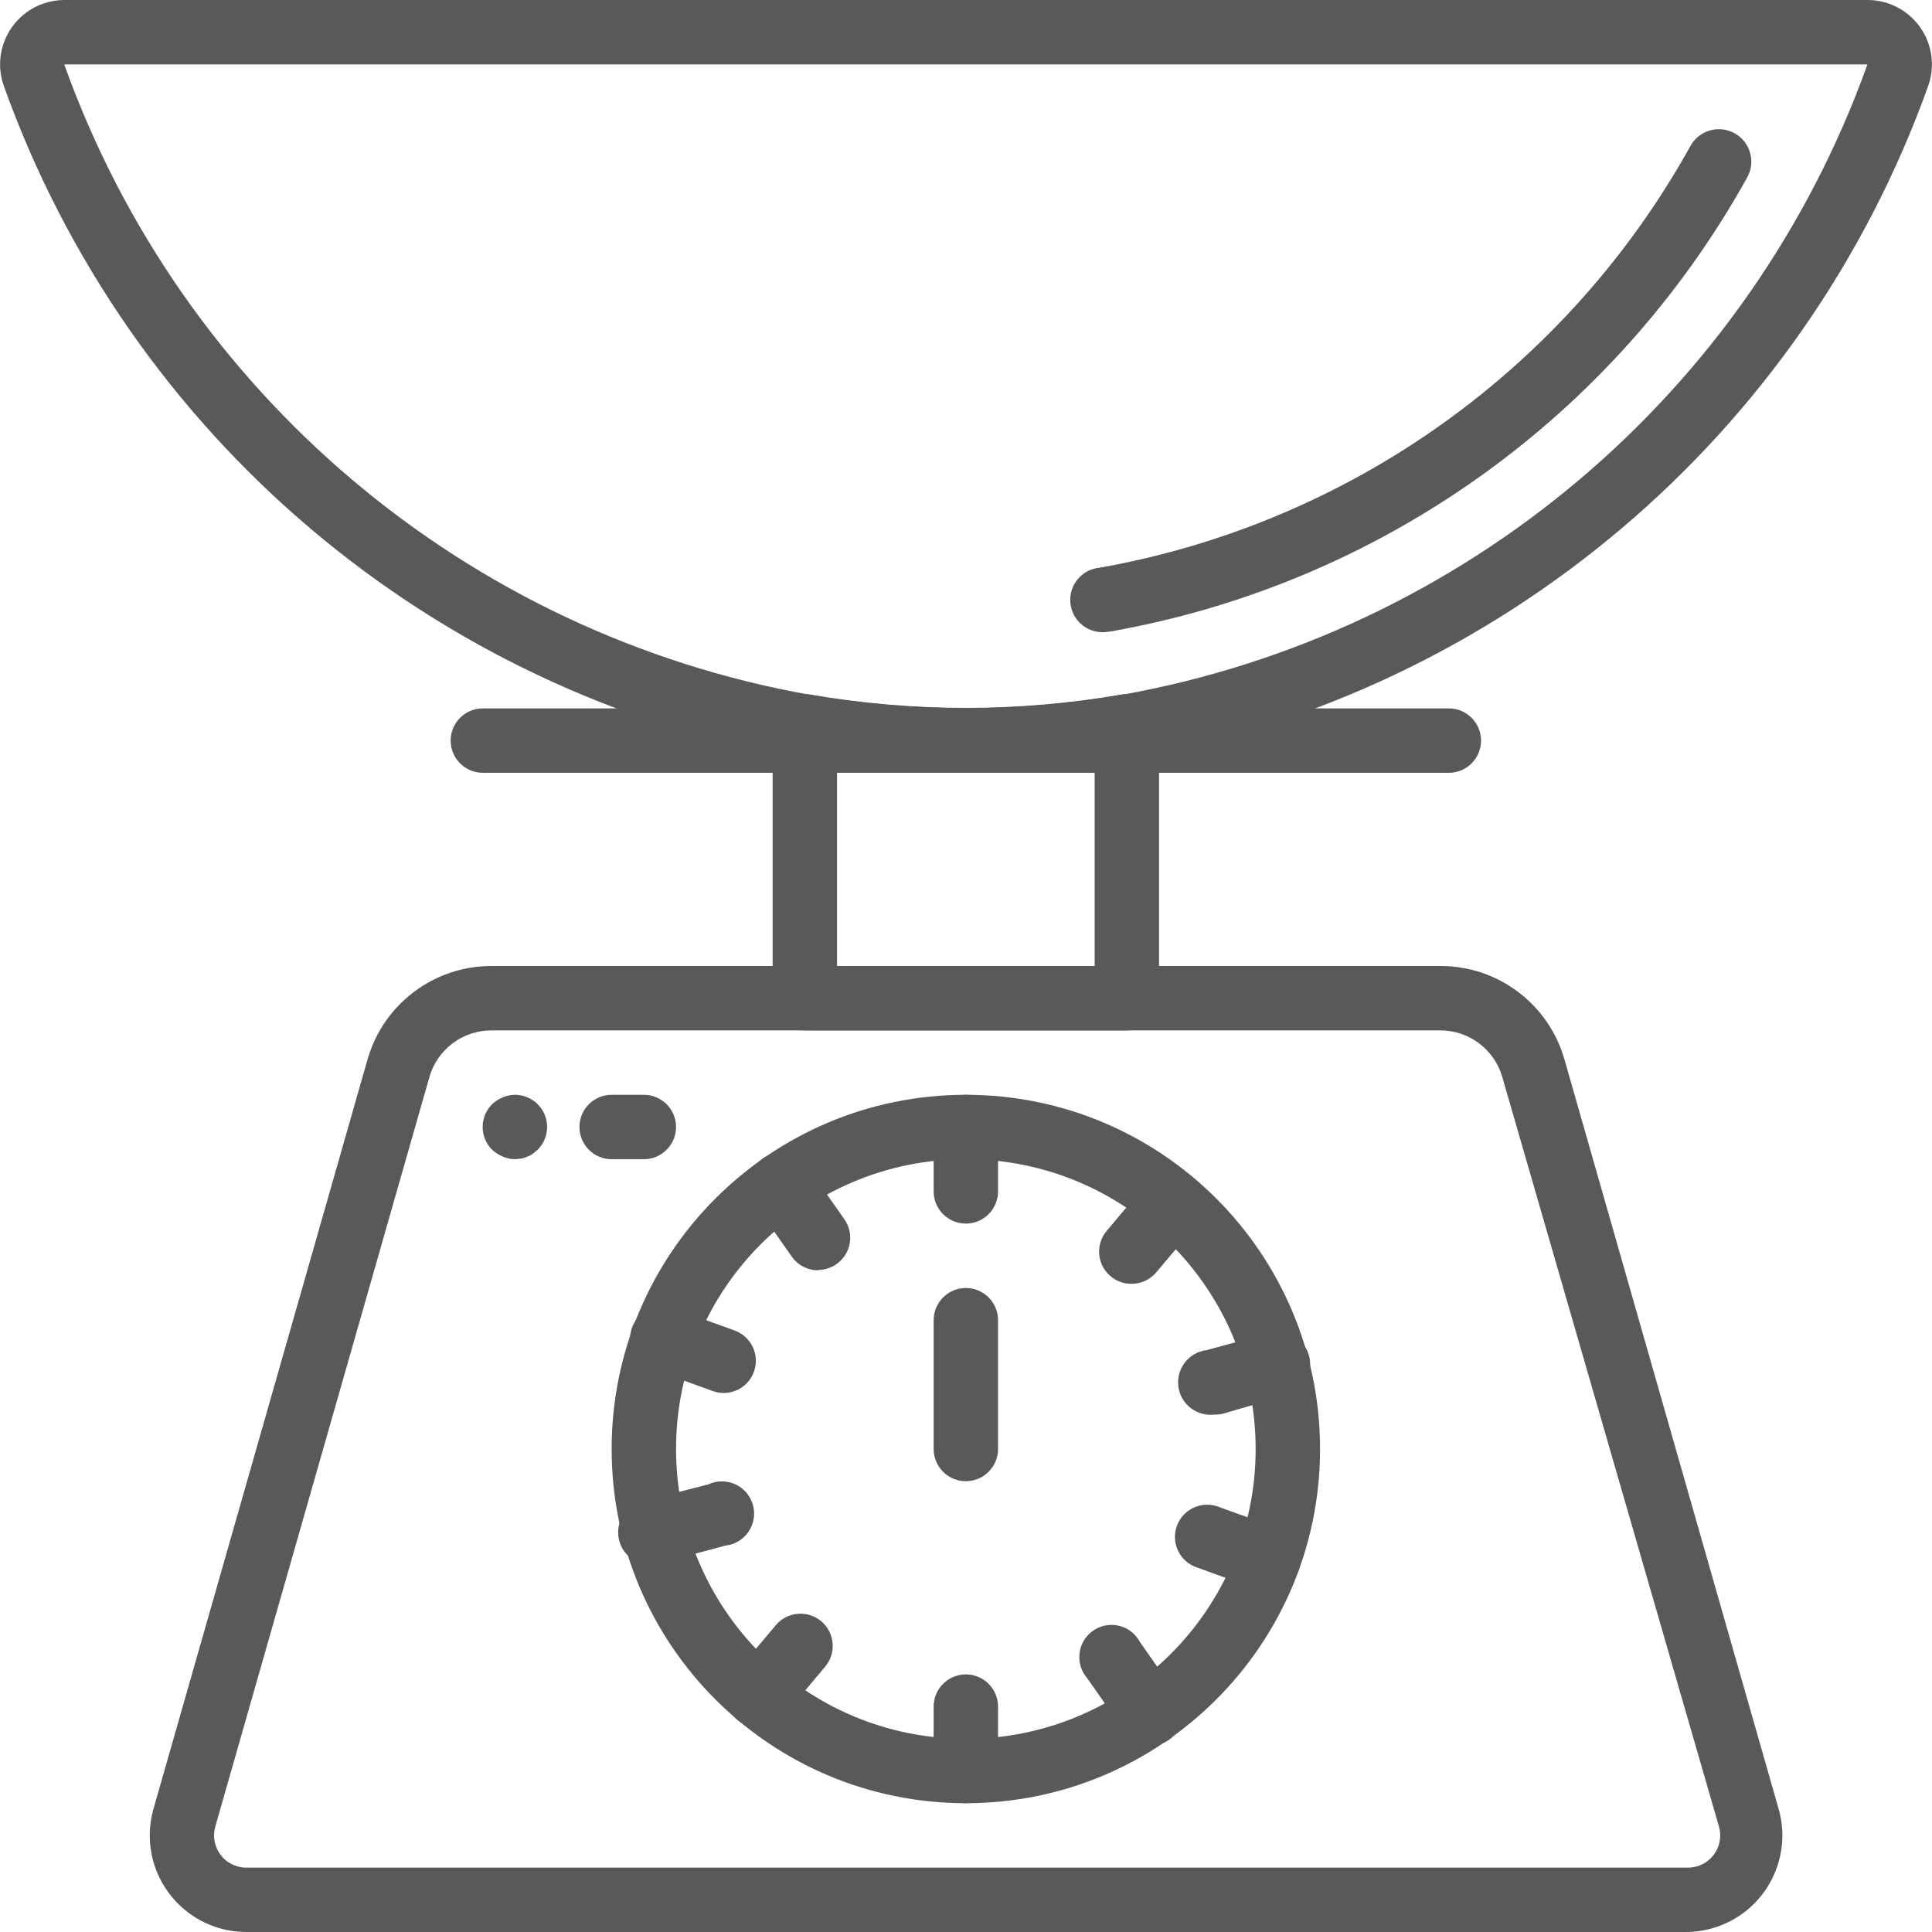
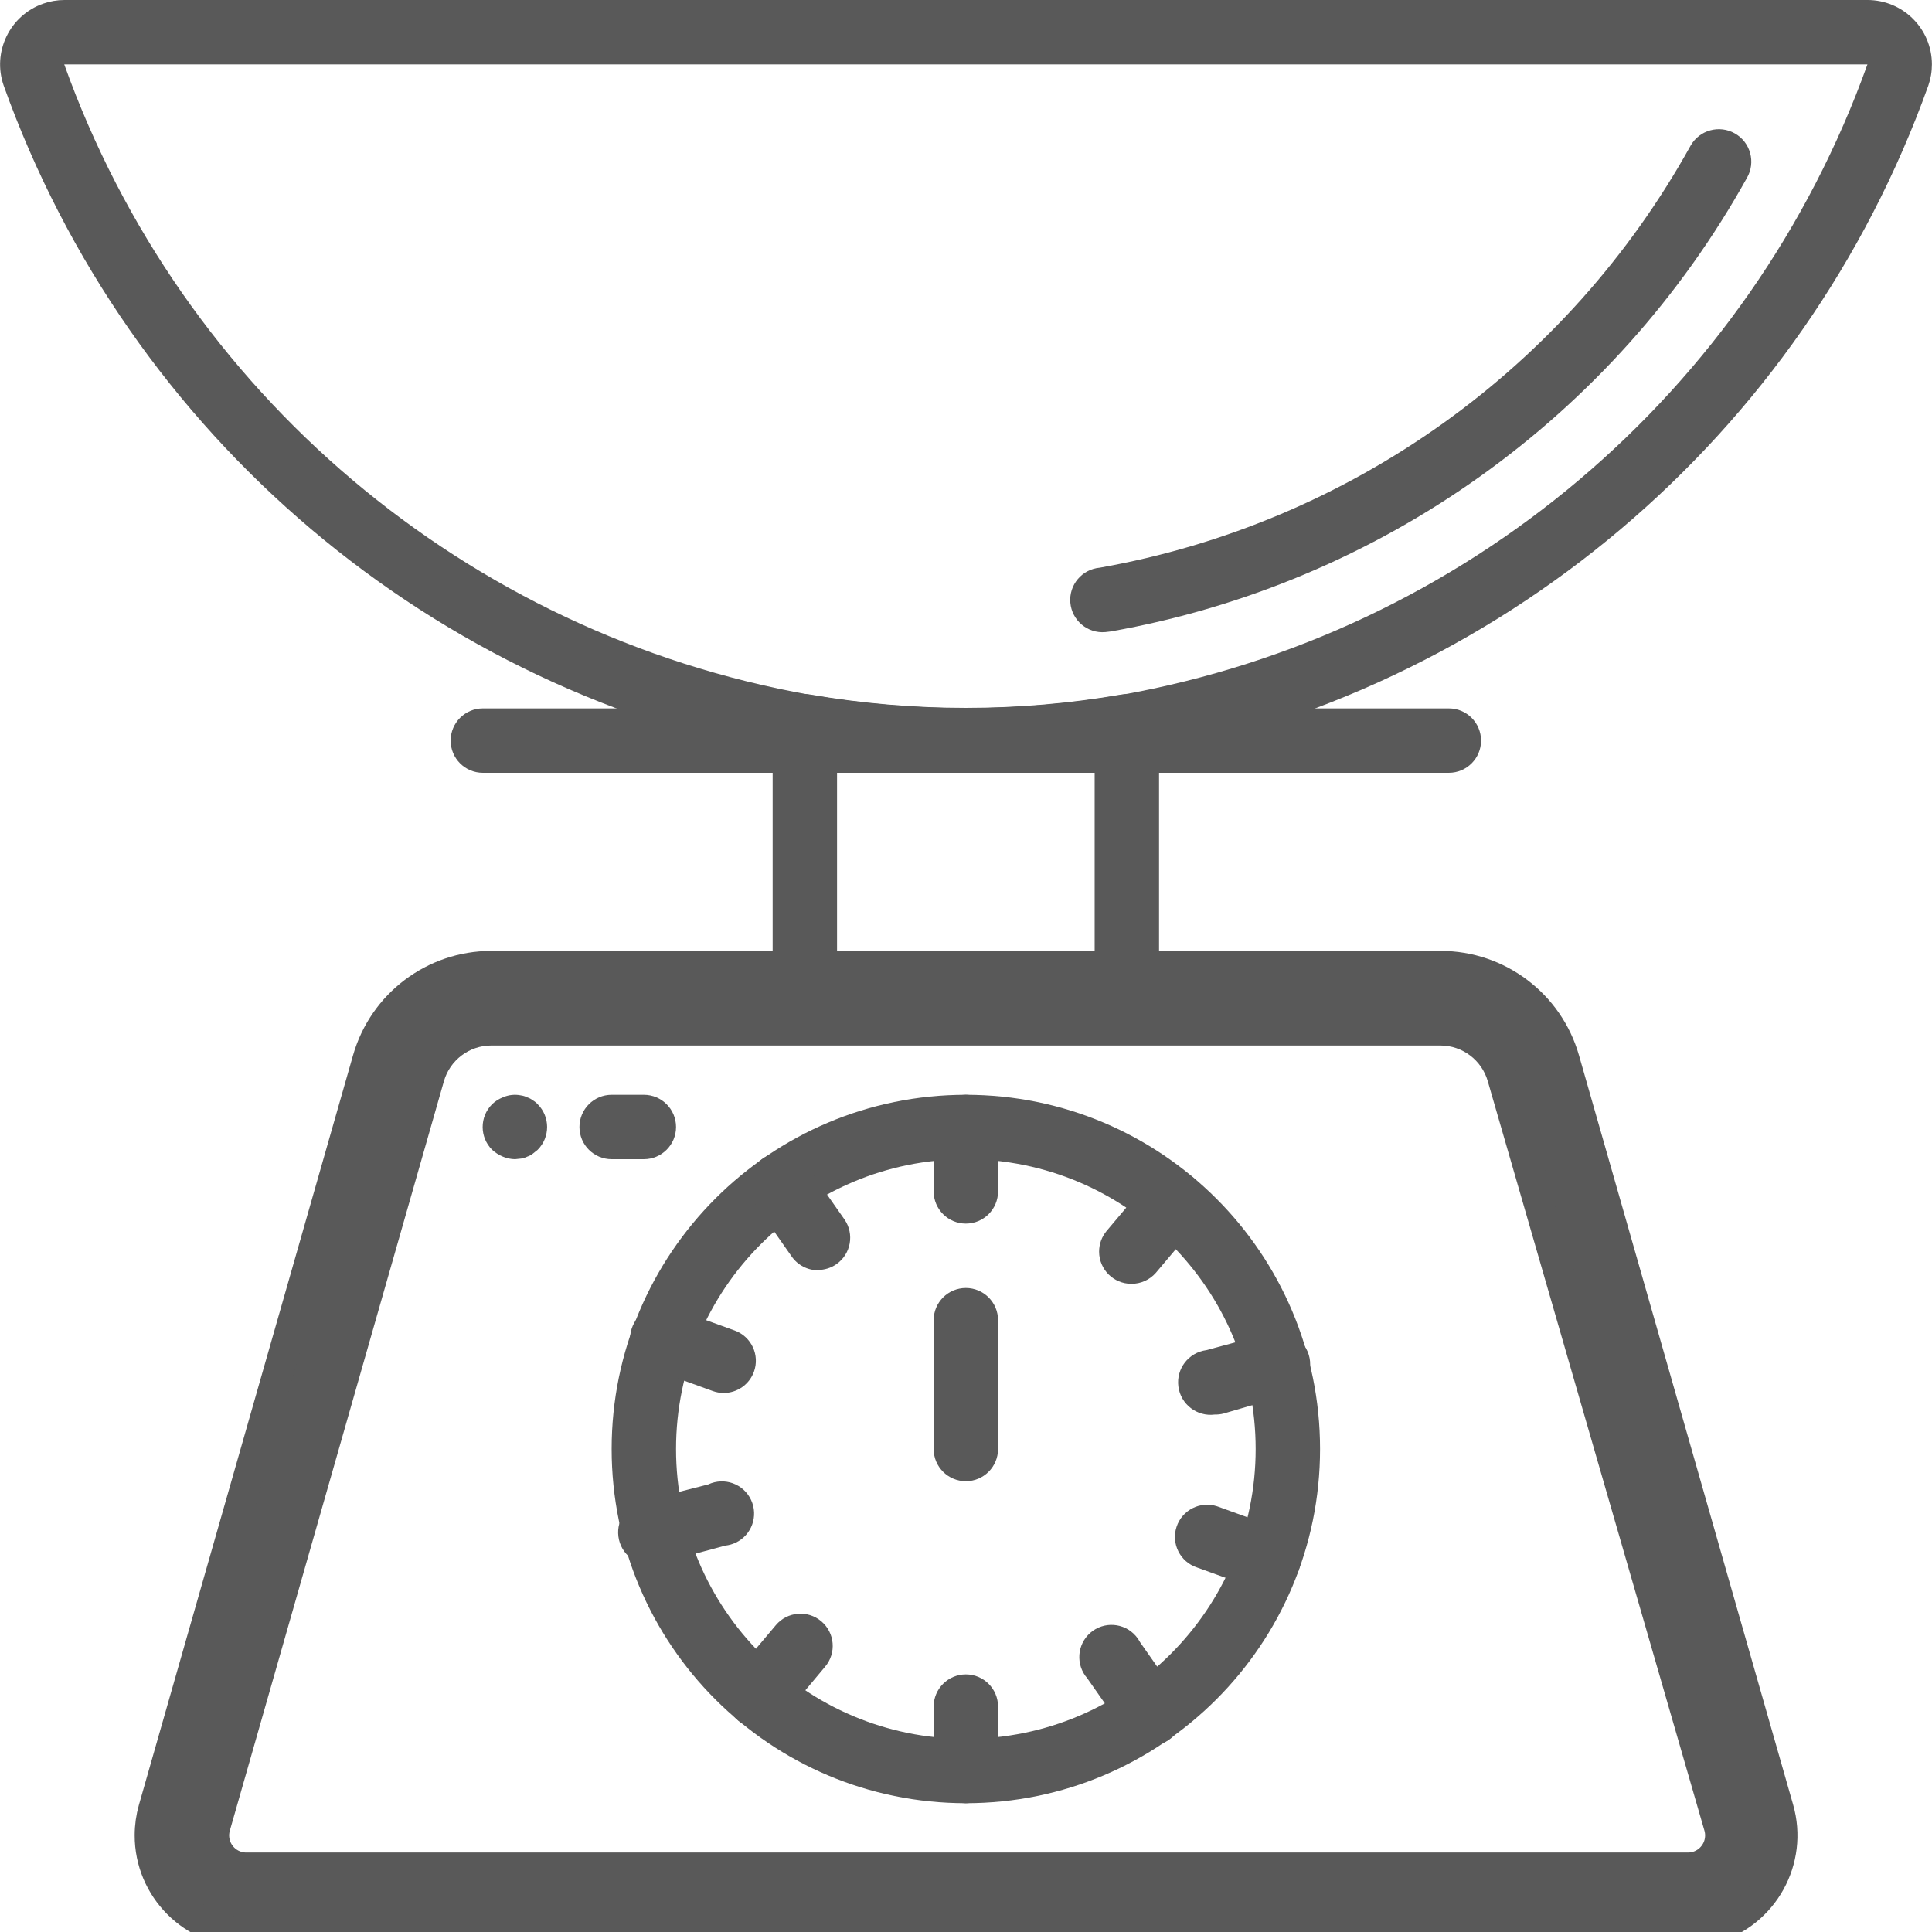
<svg xmlns="http://www.w3.org/2000/svg" version="1.1" id="Capa_1" x="0px" y="0px" viewBox="0 0 512 512" style="enable-background:new 0 0 512 512;" xml:space="preserve" width="512px" height="512px">
  <g>
    <g>
-       <path d="M471.341,479.317l-56.747-198.571c-4.194-14.662-17.604-24.763-32.853-24.747H130.178    c-15.218,0.022-28.583,10.115-32.768,24.747L40.664,479.403c-0.642,2.26-0.97,4.598-0.975,6.948    C39.662,500.489,51.101,511.973,65.24,512h381.44c2.416,0.006,4.821-0.331,7.143-0.999    C467.41,507.089,475.253,492.904,471.341,479.317z M447.021,494.933H65.581c-0.887,0.033-1.774-0.072-2.629-0.313    c-4.537-1.276-7.181-5.988-5.905-10.525l56.747-198.656c2.092-7.316,8.775-12.362,16.384-12.373h251.563    c7.609,0.011,14.292,5.058,16.384,12.373l57.429,198.656c0.24,0.855,0.346,1.741,0.313,2.629    C455.691,491.434,451.731,495.109,447.021,494.933z" fill="#595959" />
+       <path d="M471.341,479.317l-56.747-198.571c-4.194-14.662-17.604-24.763-32.853-24.747H130.178    c-15.218,0.022-28.583,10.115-32.768,24.747L40.664,479.403c-0.642,2.26-0.97,4.598-0.975,6.948    C39.662,500.489,51.101,511.973,65.24,512h381.44c2.416,0.006,4.821-0.331,7.143-0.999    C467.41,507.089,475.253,492.904,471.341,479.317z M447.021,494.933H65.581c-0.887,0.033-1.774-0.072-2.629-0.313    c-4.537-1.276-7.181-5.988-5.905-10.525l56.747-198.656c2.092-7.316,8.775-12.362,16.384-12.373h251.563    c7.609,0.011,14.292,5.058,16.384,12.373l57.429,198.656c0.24,0.855,0.346,1.741,0.313,2.629    C455.691,491.434,451.731,495.109,447.021,494.933z" fill="#595959" stroke-width="8" stroke="#595959" />
    </g>
  </g>
  <g>
    <g>
      <path d="M255.96,290.133c-51.841,0-93.867,42.026-93.867,93.867s42.026,93.867,93.867,93.867s93.867-42.026,93.867-93.867    S307.801,290.133,255.96,290.133z M255.96,460.8c-42.415,0-76.8-34.385-76.8-76.8s34.385-76.8,76.8-76.8    c42.415,0,76.8,34.385,76.8,76.8S298.375,460.8,255.96,460.8z" fill="#595959" />
    </g>
  </g>
  <g>
    <g>
      <path d="M255.96,290.133c-4.713,0-8.533,3.82-8.533,8.533v17.067c0,4.713,3.82,8.533,8.533,8.533s8.533-3.82,8.533-8.533v-17.067    C264.493,293.954,260.673,290.133,255.96,290.133z" fill="#595959" />
    </g>
  </g>
  <g>
    <g>
      <path d="M255.96,443.733c-4.713,0-8.533,3.821-8.533,8.533v17.067c0,4.713,3.82,8.533,8.533,8.533s8.533-3.82,8.533-8.533v-17.067    C264.493,447.554,260.673,443.733,255.96,443.733z" fill="#595959" />
    </g>
  </g>
  <g>
    <g>
      <path d="M223.789,323.157l-9.813-13.995c-2.71-3.865-8.039-4.801-11.904-2.091c-3.865,2.71-4.801,8.039-2.091,11.904l9.813,13.995    c1.592,2.294,4.205,3.665,6.997,3.669v-0.085c1.734-0.003,3.425-0.534,4.85-1.522C225.514,332.346,226.475,327.03,223.789,323.157    z" fill="#595959" />
    </g>
  </g>
  <g>
    <g>
      <path d="M311.938,449.195l-9.813-13.995c-0.312-0.599-0.695-1.159-1.139-1.668c-3.1-3.55-8.49-3.915-12.04-0.815    c-3.55,3.1-3.915,8.49-0.815,12.04l9.813,13.995c1.592,2.294,4.205,3.665,6.997,3.669v0.171c1.734-0.003,3.425-0.534,4.85-1.522    C313.663,458.384,314.625,453.067,311.938,449.195z" fill="#595959" />
    </g>
  </g>
  <g>
    <g>
      <path d="M194.69,352.597l-16.043-5.803c-0.15-0.059-0.301-0.114-0.454-0.164c-4.475-1.477-9.301,0.953-10.778,5.429    c-1.477,4.475,0.953,9.301,5.429,10.778l16.043,5.803c0.93,0.338,1.912,0.511,2.901,0.512c3.587-0.004,6.788-2.251,8.011-5.622    C201.408,359.1,199.12,354.205,194.69,352.597z" fill="#595959" />
    </g>
  </g>
  <g>
    <g>
      <path d="M339.074,405.163l-16.043-5.803c-0.15-0.059-0.301-0.114-0.454-0.164c-4.475-1.477-9.301,0.953-10.778,5.429    c-1.477,4.475,0.953,9.301,5.429,10.778l16.043,5.803c0.93,0.338,1.912,0.511,2.901,0.512c3.586-0.004,6.788-2.251,8.011-5.622    C345.792,411.665,343.504,406.771,339.074,405.163z" fill="#595959" />
    </g>
  </g>
  <g>
    <g>
      <path d="M199.04,397.496c-1.999-4.268-7.079-6.108-11.347-4.109l-16.384,4.181c-4.713,0.613-8.037,4.93-7.424,9.643    c0.613,4.713,4.93,8.037,9.643,7.424c0.763-0.098,1.509-0.299,2.219-0.597l16.469-4.437c0.941-0.1,1.858-0.356,2.715-0.757    C199.199,406.844,201.038,401.764,199.04,397.496z" fill="#595959" />
    </g>
  </g>
  <g>
    <g>
      <path d="M346.833,359.023c-1.381-4.506-6.154-7.039-10.66-5.658l-16.469,4.437c-4.713,0.613-8.037,4.93-7.424,9.643    s4.93,8.037,9.643,7.424c0.776,0.02,1.551-0.066,2.304-0.256l16.384-4.779c0.19-0.044,0.378-0.095,0.565-0.152    C345.681,368.301,348.214,363.529,346.833,359.023z" fill="#595959" />
    </g>
  </g>
  <g>
    <g>
      <path d="M217.645,429.653c-3.605-3.04-8.992-2.581-12.032,1.024l-11.008,13.056c-1.385,1.577-2.141,3.609-2.122,5.707    c0.041,4.713,3.895,8.5,8.608,8.458c2.538,0.004,4.946-1.122,6.571-3.072l11.008-13.141    C221.709,438.08,221.25,432.693,217.645,429.653z" fill="#595959" />
    </g>
  </g>
  <g>
    <g>
      <path d="M316.333,312.192c-3.605-3.063-9.011-2.624-12.075,0.981l-11.008,13.056c-1.28,1.537-1.98,3.475-1.977,5.475    c0.008,4.713,3.834,8.527,8.547,8.519c2.481,0.022,4.848-1.037,6.485-2.901l11.008-13.056    C320.378,320.661,319.938,315.255,316.333,312.192z" fill="#595959" />
    </g>
  </g>
  <g>
    <g>
      <path d="M255.96,341.333c-4.713,0-8.533,3.82-8.533,8.533V384c0,4.713,3.82,8.533,8.533,8.533s8.533-3.82,8.533-8.533v-34.133    C264.493,345.154,260.673,341.333,255.96,341.333z" fill="#595959" />
    </g>
  </g>
  <g>
    <g>
      <path d="M307.036,191.021c-0.802-4.644-5.216-7.759-9.861-6.957c-27.276,4.707-55.156,4.707-82.432,0    c-0.52-0.09-1.048-0.131-1.576-0.123c-4.712,0.069-8.477,3.944-8.408,8.657v71.936c0,4.713,3.821,8.533,8.533,8.533h85.333    c4.713,0,8.533-3.82,8.533-8.533v-71.936C307.167,192.069,307.126,191.542,307.036,191.021z M290.093,256h-68.267v-53.504    c22.655,3.025,45.612,3.025,68.267,0V256z" fill="#595959" />
    </g>
  </g>
  <g>
    <g>
      <path d="M494.893,0H17.026c-1.895,0.008-3.775,0.331-5.564,0.956C2.565,4.067-2.127,13.801,0.984,22.699    c33.241,92.944,113.687,160.987,210.859,178.347c14.573,2.5,29.332,3.756,44.117,3.755c14.757-0.004,29.487-1.26,44.032-3.755    c97.228-17.32,177.744-85.366,211.029-178.347c0.635-1.816,0.958-3.726,0.956-5.649C511.968,7.624,504.319-0.01,494.893,0z     M297.176,184.149c-27.275,4.711-55.157,4.711-82.432,0C123.641,167.947,48.196,104.191,17.026,17.067h477.867    C463.678,104.159,388.255,167.897,297.176,184.149z" fill="#595959" />
    </g>
  </g>
  <g>
    <g>
      <path d="M459.778,35.371c-4.124-2.356-9.377-0.924-11.733,3.2c-32.673,58.979-90.201,100.08-156.587,111.872    c-4.713,0.401-8.209,4.546-7.808,9.259c0.401,4.713,4.546,8.209,9.259,7.808l1.451-0.171    c71.44-12.652,133.378-56.817,168.619-120.235C465.335,42.98,463.902,37.727,459.778,35.371z" fill="#595959" />
    </g>
  </g>
  <g>
    <g>
      <path d="M142.466,292.608c-0.37-0.407-0.802-0.752-1.28-1.024c-0.436-0.338-0.926-0.598-1.451-0.768    c-0.509-0.258-1.056-0.431-1.621-0.512c-1.635-0.346-3.337-0.166-4.864,0.512c-1.047,0.406-2.004,1.015-2.816,1.792    c-0.017,0.016-0.033,0.033-0.049,0.049c-3.319,3.346-3.297,8.749,0.049,12.068c0.83,0.752,1.783,1.358,2.816,1.792    c1.026,0.437,2.128,0.669,3.243,0.683l1.621-0.171c0.565-0.082,1.112-0.255,1.621-0.512c0.524-0.17,1.015-0.43,1.451-0.768    l1.28-1.024c0.017-0.016,0.033-0.033,0.049-0.049C145.835,301.33,145.813,295.927,142.466,292.608z" fill="#595959" />
    </g>
  </g>
  <g>
    <g>
      <path d="M170.626,290.133h-8.533c-4.713,0-8.533,3.82-8.533,8.533c0,4.713,3.82,8.533,8.533,8.533h8.533    c4.713,0,8.533-3.82,8.533-8.533C179.159,293.953,175.339,290.133,170.626,290.133z" fill="#595959" />
    </g>
  </g>
  <g>
    <g>
      <path d="M383.96,187.733h-256c-4.713,0-8.533,3.82-8.533,8.533s3.82,8.533,8.533,8.533h256c4.713,0,8.533-3.82,8.533-8.533    S388.673,187.733,383.96,187.733z" fill="#595959" />
    </g>
  </g>
  <g>
</g>
  <g>
</g>
  <g>
</g>
  <g>
</g>
  <g>
</g>
  <g>
</g>
  <g>
</g>
  <g>
</g>
  <g>
</g>
  <g>
</g>
  <g>
</g>
  <g>
</g>
  <g>
</g>
  <g>
</g>
  <g>
</g>
</svg>
